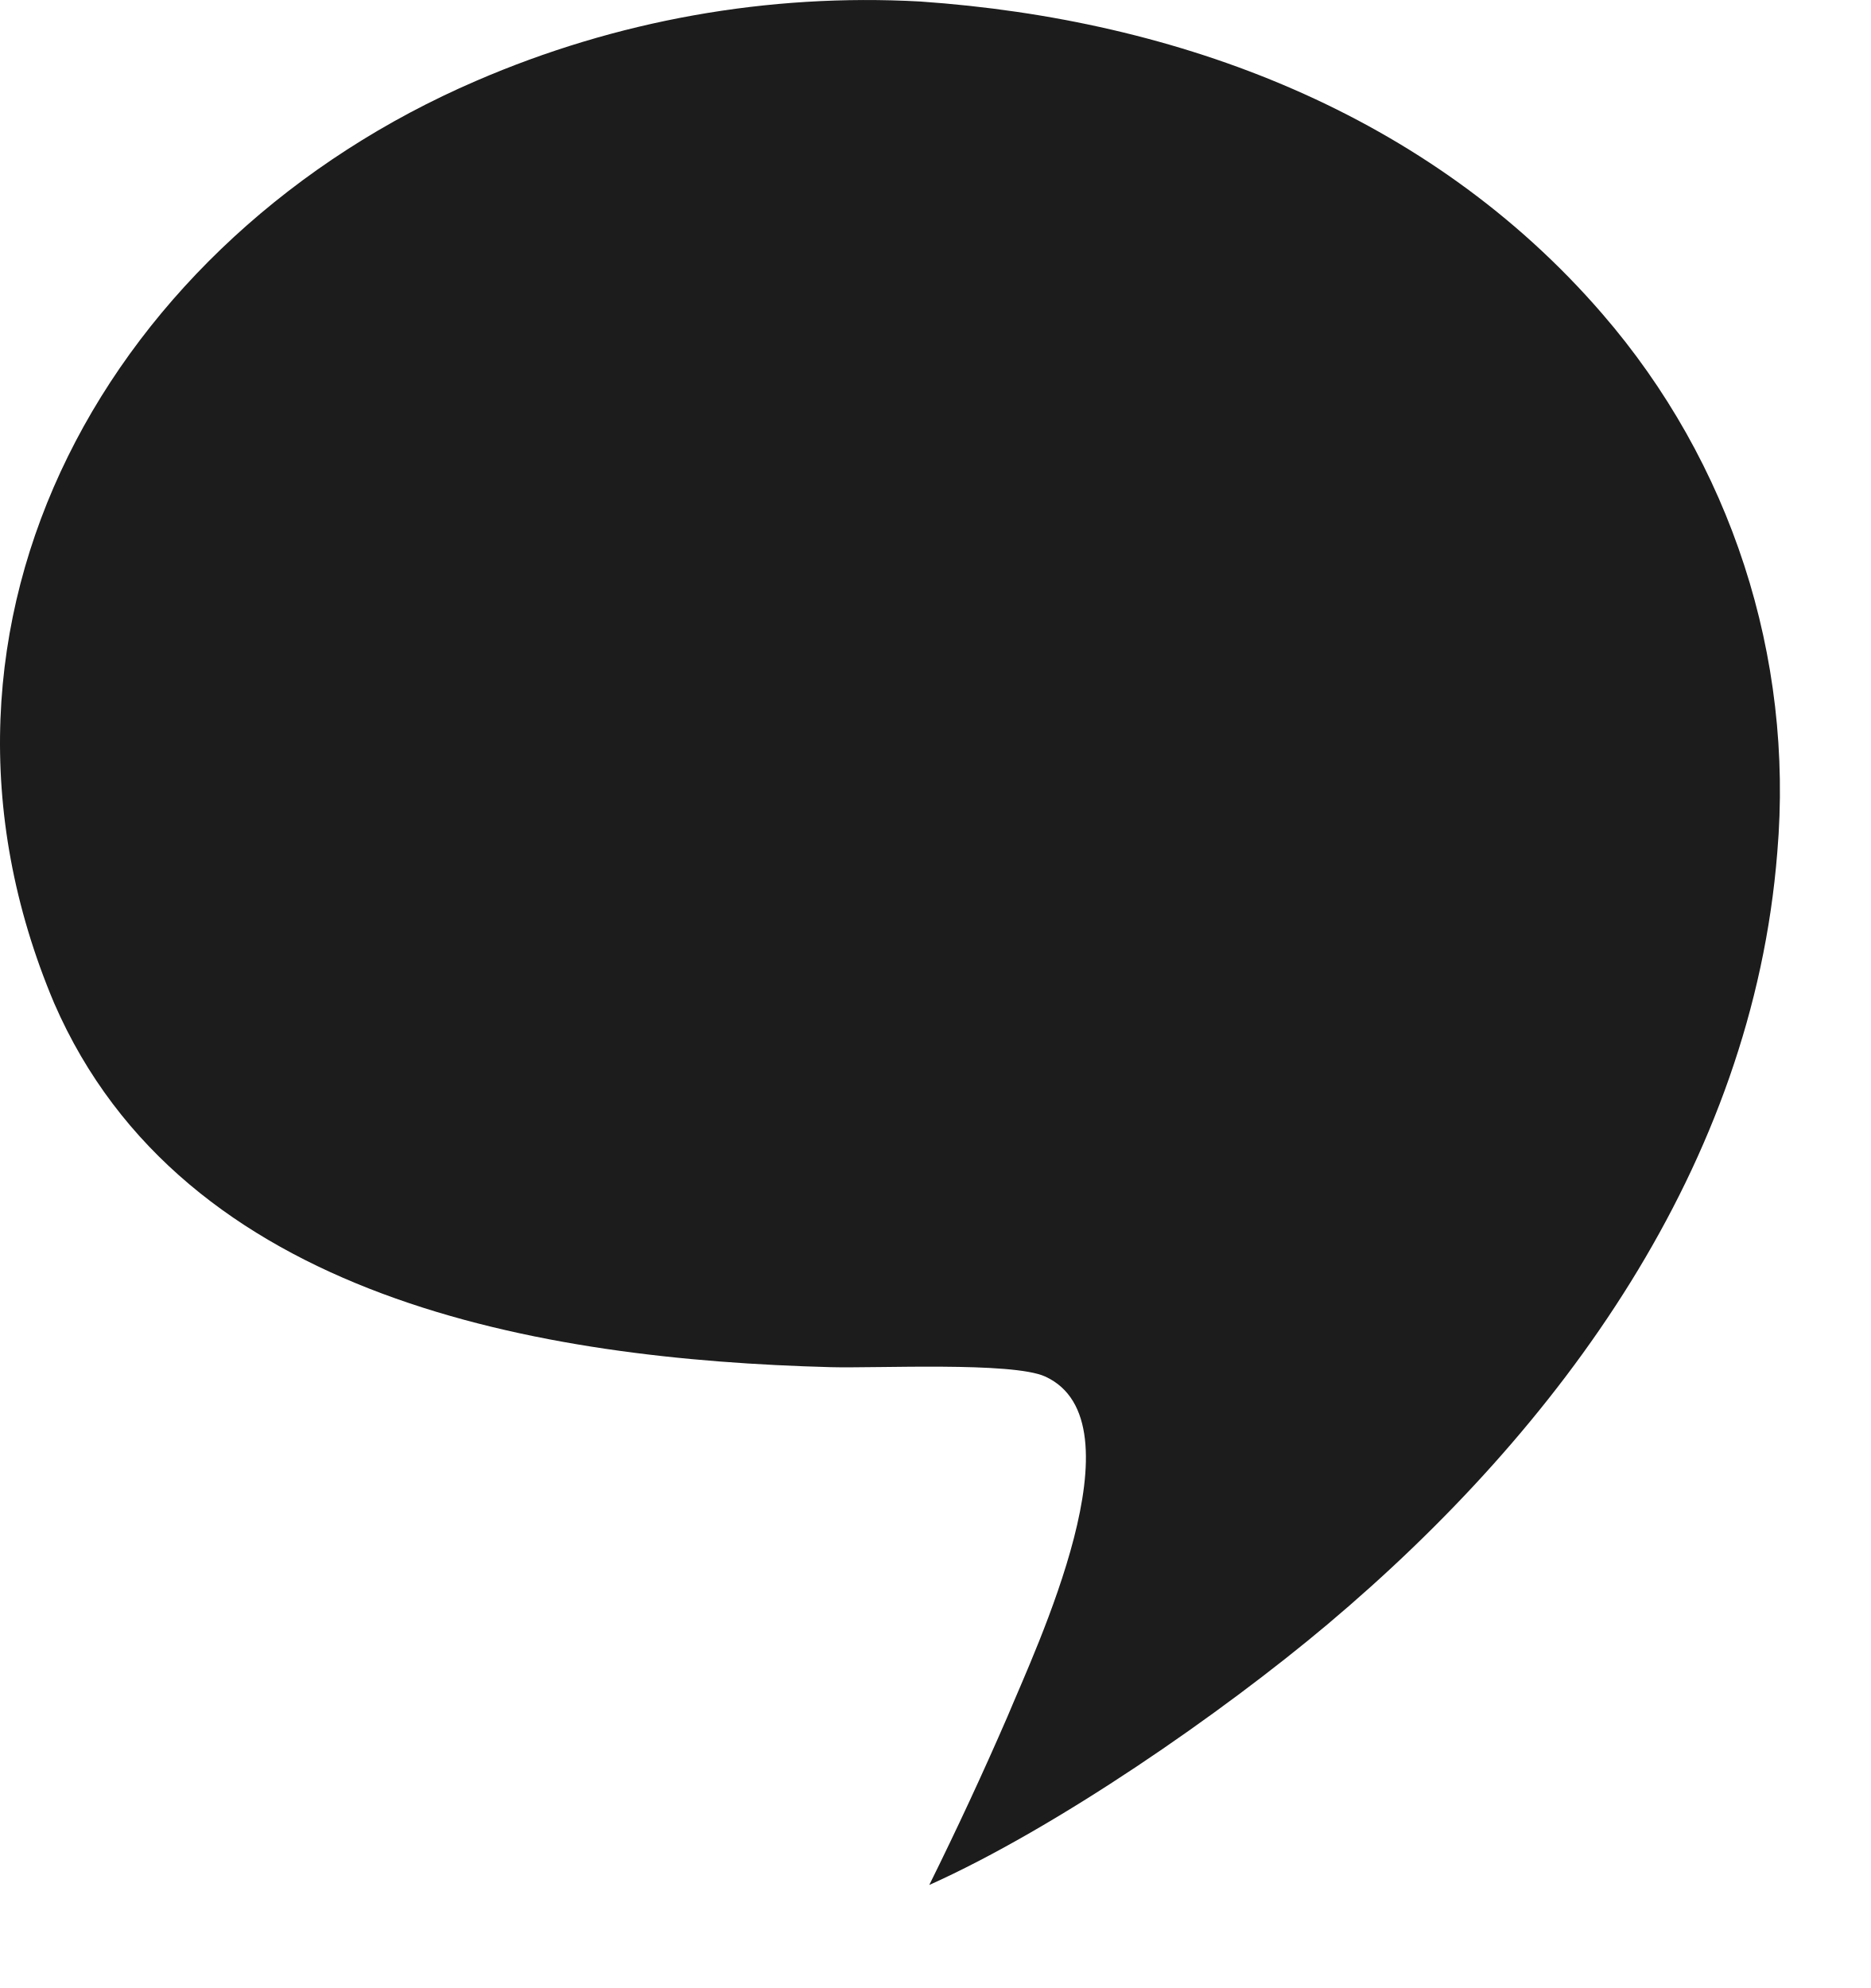
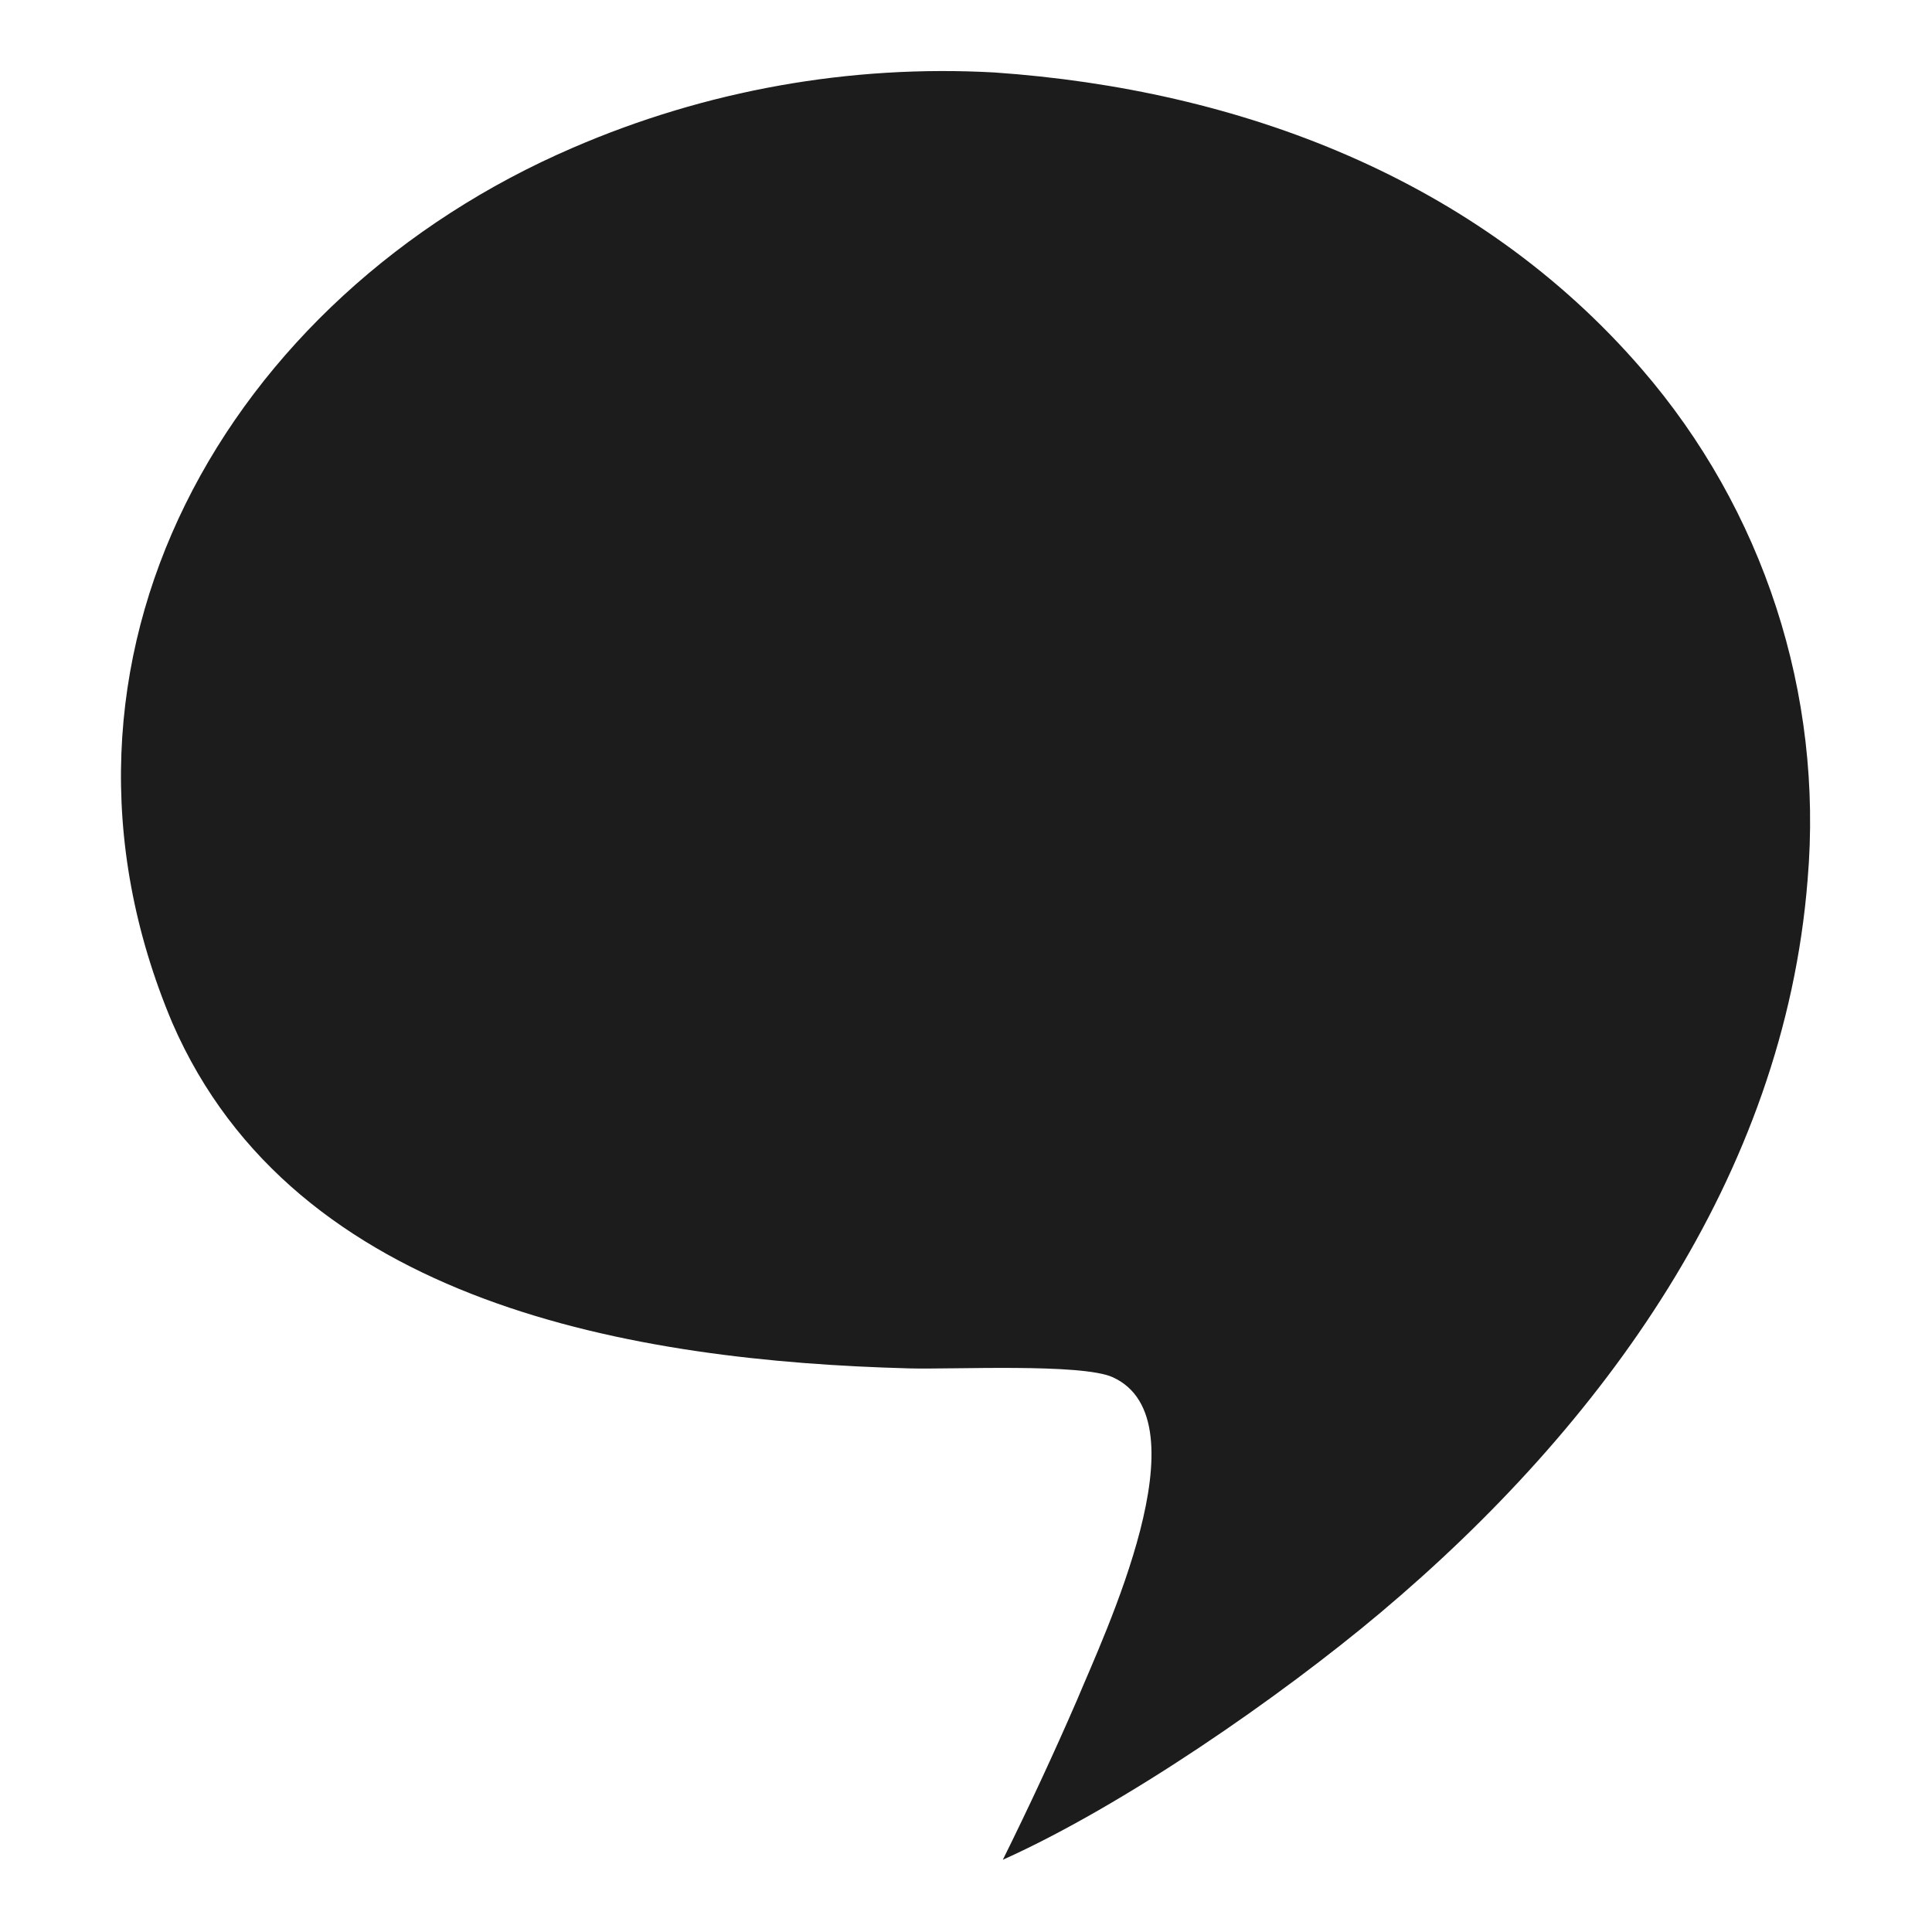
- <svg xmlns="http://www.w3.org/2000/svg" width="16" height="17" viewBox="0 0 16 17" fill="none">
+ <svg xmlns="http://www.w3.org/2000/svg" viewBox="-1.09 -0.64 17.41 17.41" fill="none">
  <path d="M7.871 0.013C6.569 -0.059 5.269 0.174 4.073 0.691C0.962 2.03 -0.925 5.289 0.463 8.578C1.567 11.119 4.632 11.625 7.102 11.691C7.493 11.702 8.656 11.643 8.938 11.771C9.783 12.157 8.857 14.097 8.614 14.683C8.404 15.167 8.181 15.646 7.947 16.119C9.035 15.631 10.446 14.653 11.353 13.89C13.35 12.209 14.986 9.967 15.199 7.289C15.342 5.615 14.802 3.954 13.702 2.683C12.223 0.971 10.083 0.166 7.871 0.013Z" fill="#1C1C1C" />
</svg>
